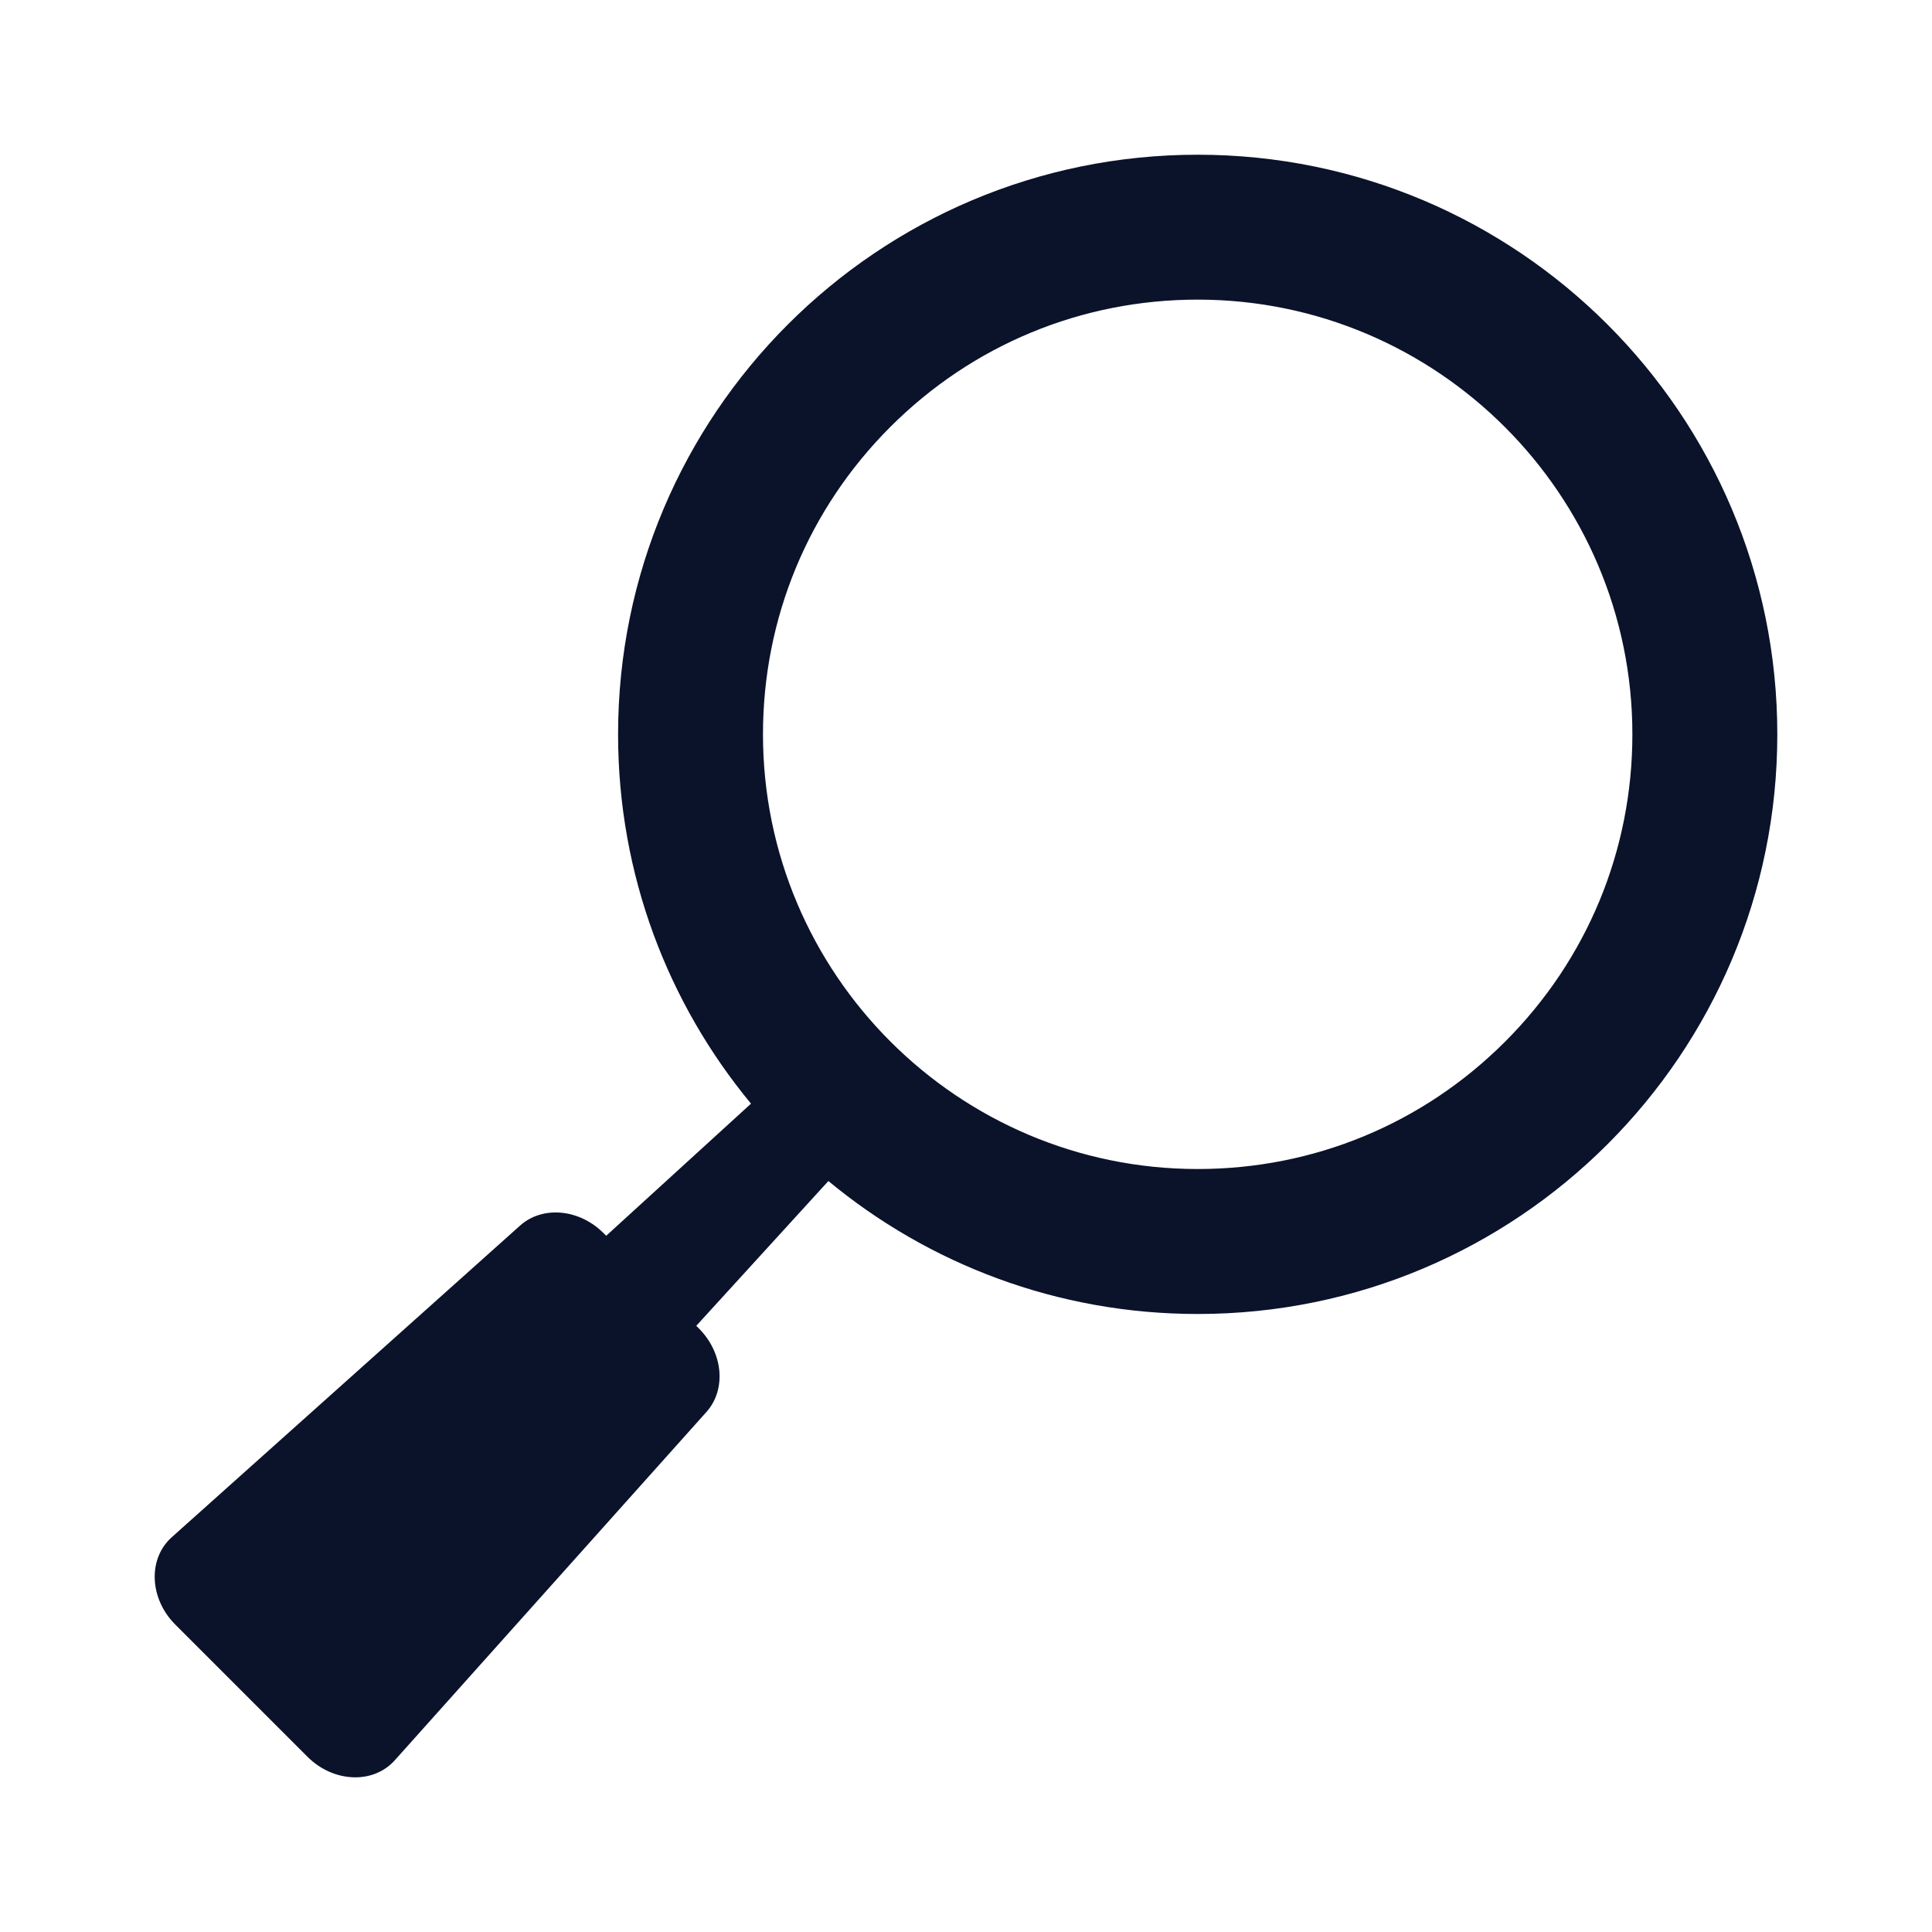
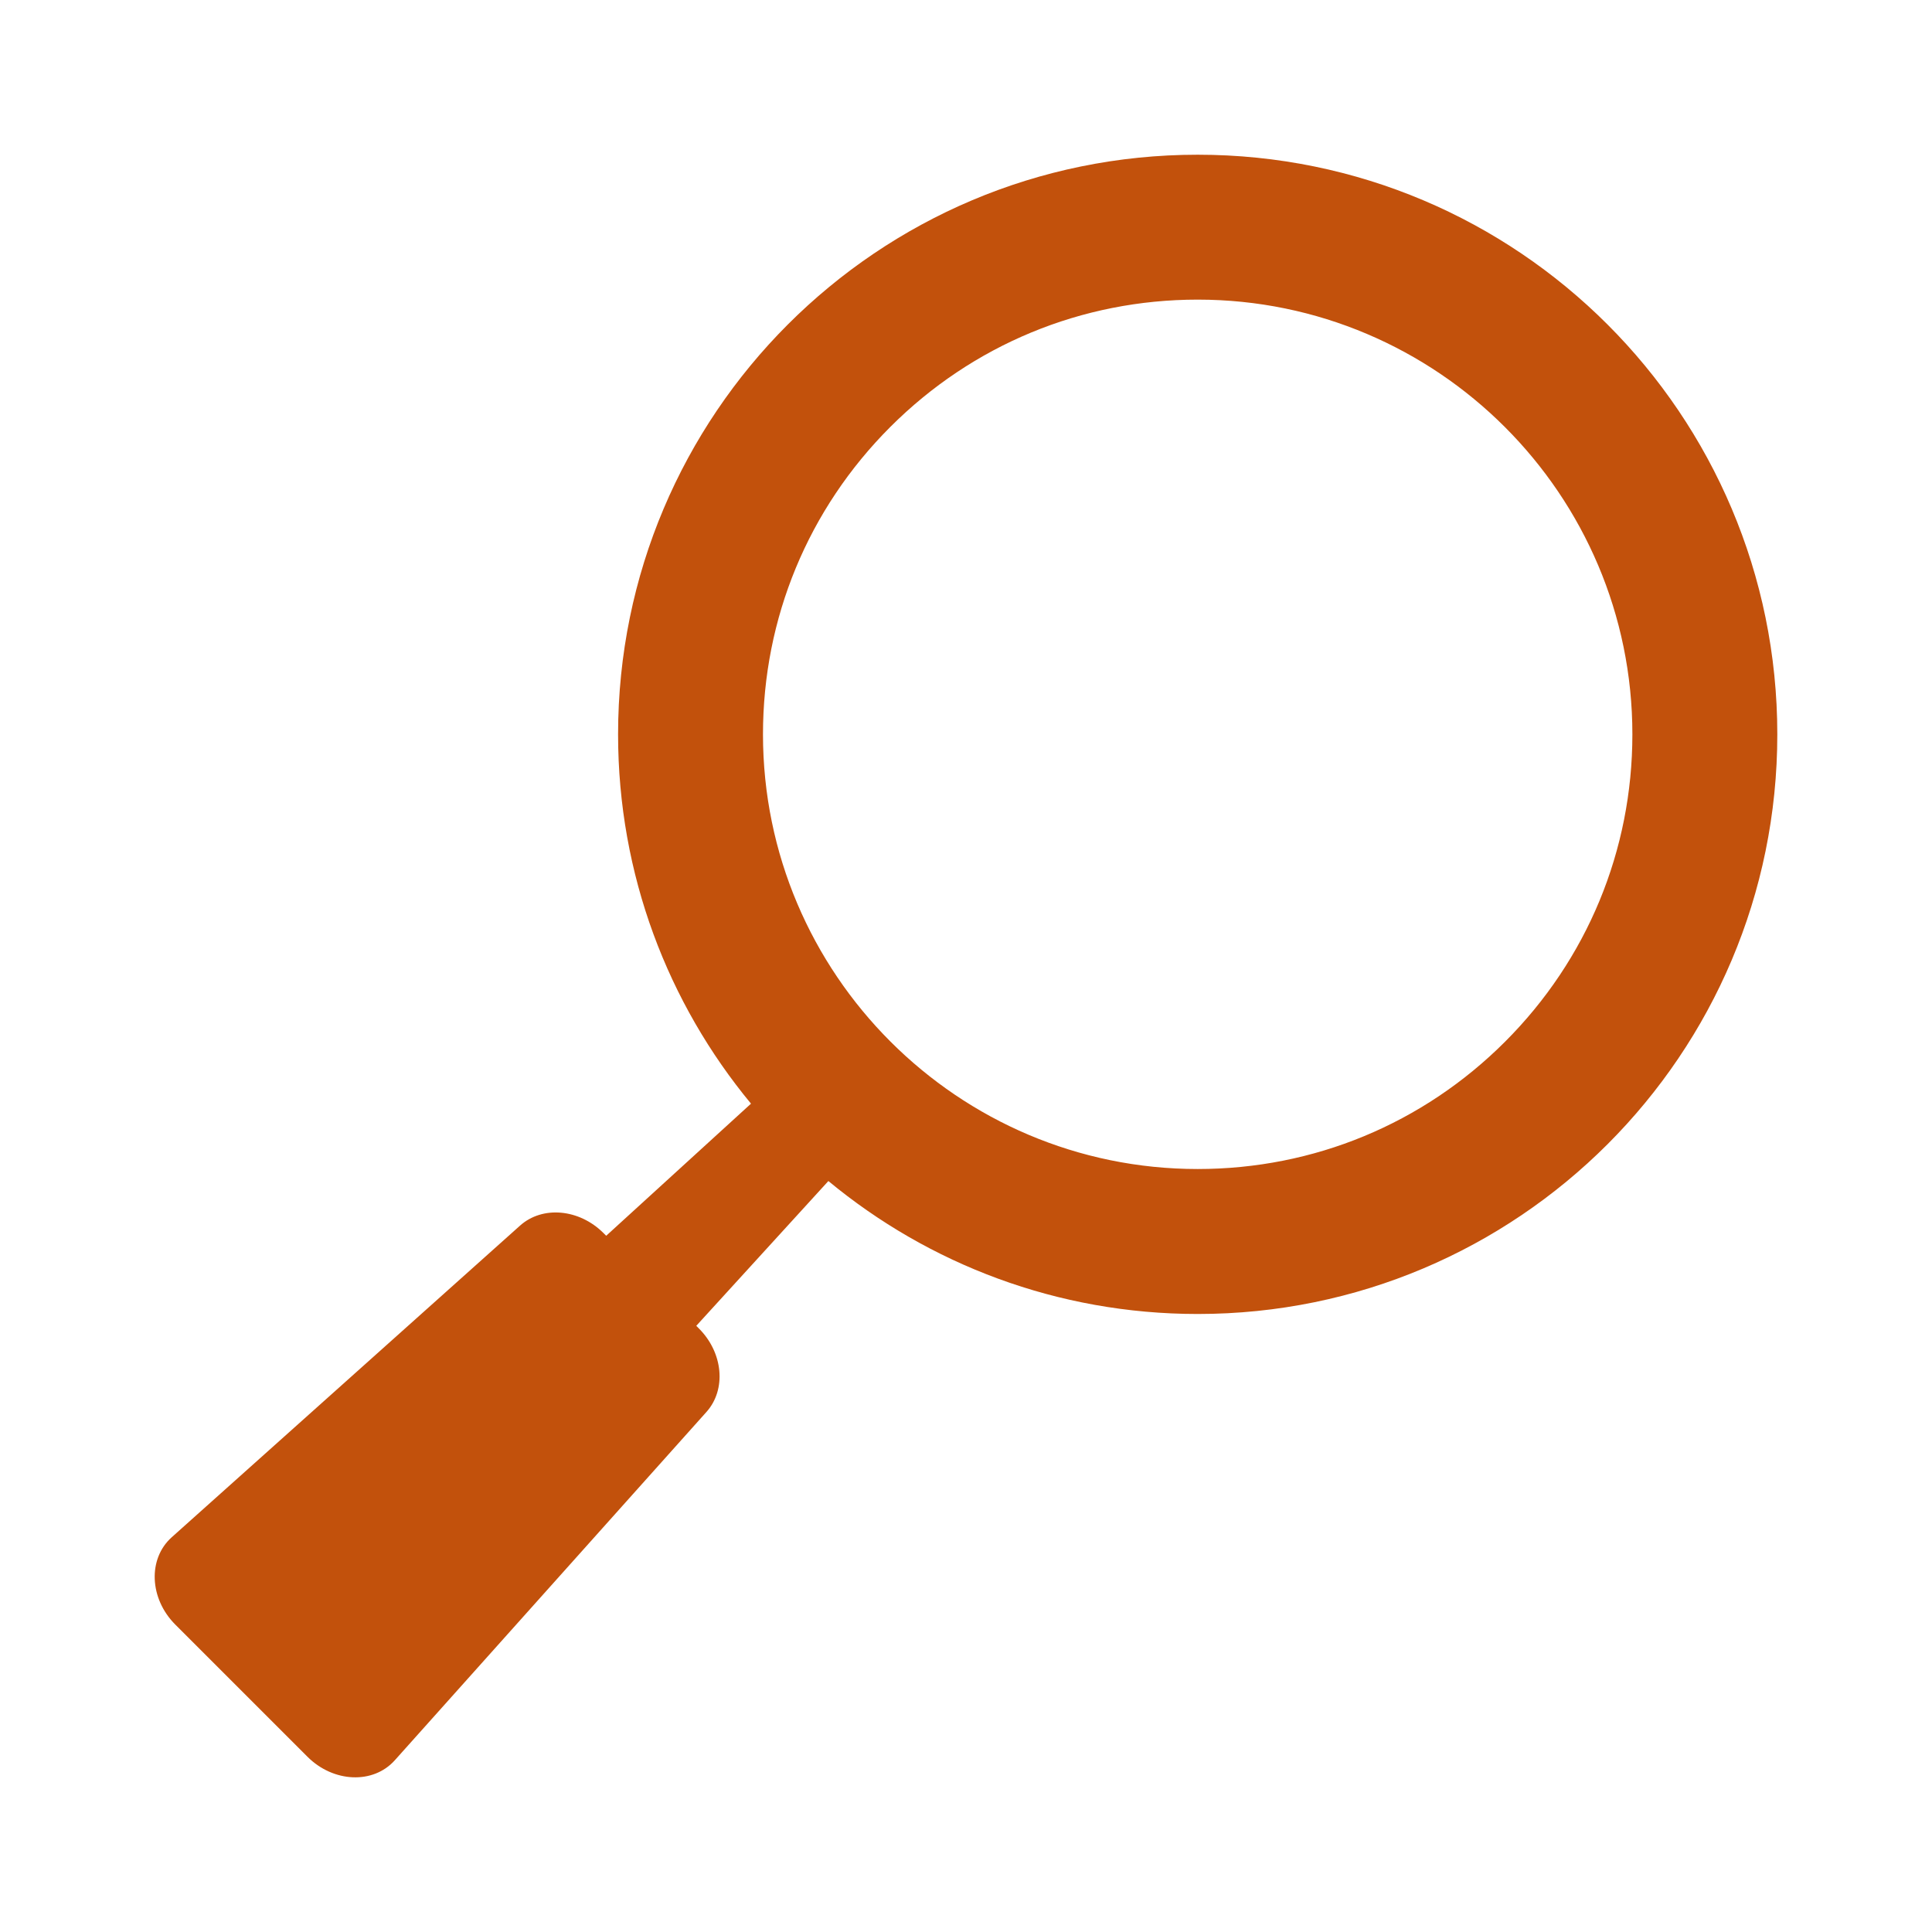
<svg xmlns="http://www.w3.org/2000/svg" id="a" viewBox="0 0 60 60">
-   <path d="m37.195,4.805c-9.941-0-18,8.059-18,18,0,4.359,1.55,8.355,4.128,11.47l-4.497,4.103-.083-.083c-.754-.754-1.895-.857-2.592-.233l-10.818,9.679c-.747.668-.696,1.905.112,2.713l4.102,4.102c.808.808,2.044.859,2.713.112l9.679-10.818c.624-.697.521-1.838-.233-2.592l-.083-.083,4.103-4.497c3.115,2.578,7.111,4.129,11.47,4.129,9.941,0,18-8.059,18-18S47.136,4.805,37.195,4.805Zm9.546,27.546c-2.55,2.55-5.94,3.954-9.546,3.954-7.444-0-13.5-6.056-13.5-13.5,0-3.606,1.404-6.996,3.954-9.546,2.55-2.55,5.94-3.954,9.546-3.954,7.444,0,13.5,6.056,13.5,13.5,0,3.606-1.404,6.996-3.954,9.546Z" fill="#0b132b" />
+   <path d="m37.195,4.805c-9.941-0-18,8.059-18,18,0,4.359,1.55,8.355,4.128,11.47l-4.497,4.103-.083-.083c-.754-.754-1.895-.857-2.592-.233l-10.818,9.679c-.747.668-.696,1.905.112,2.713l4.102,4.102c.808.808,2.044.859,2.713.112l9.679-10.818c.624-.697.521-1.838-.233-2.592l-.083-.083,4.103-4.497c3.115,2.578,7.111,4.129,11.47,4.129,9.941,0,18-8.059,18-18S47.136,4.805,37.195,4.805Zm9.546,27.546c-2.55,2.55-5.94,3.954-9.546,3.954-7.444-0-13.5-6.056-13.5-13.5,0-3.606,1.404-6.996,3.954-9.546,2.55-2.55,5.94-3.954,9.546-3.954,7.444,0,13.5,6.056,13.5,13.5,0,3.606-1.404,6.996-3.954,9.546Z" fill="#c2510c" />
</svg>
